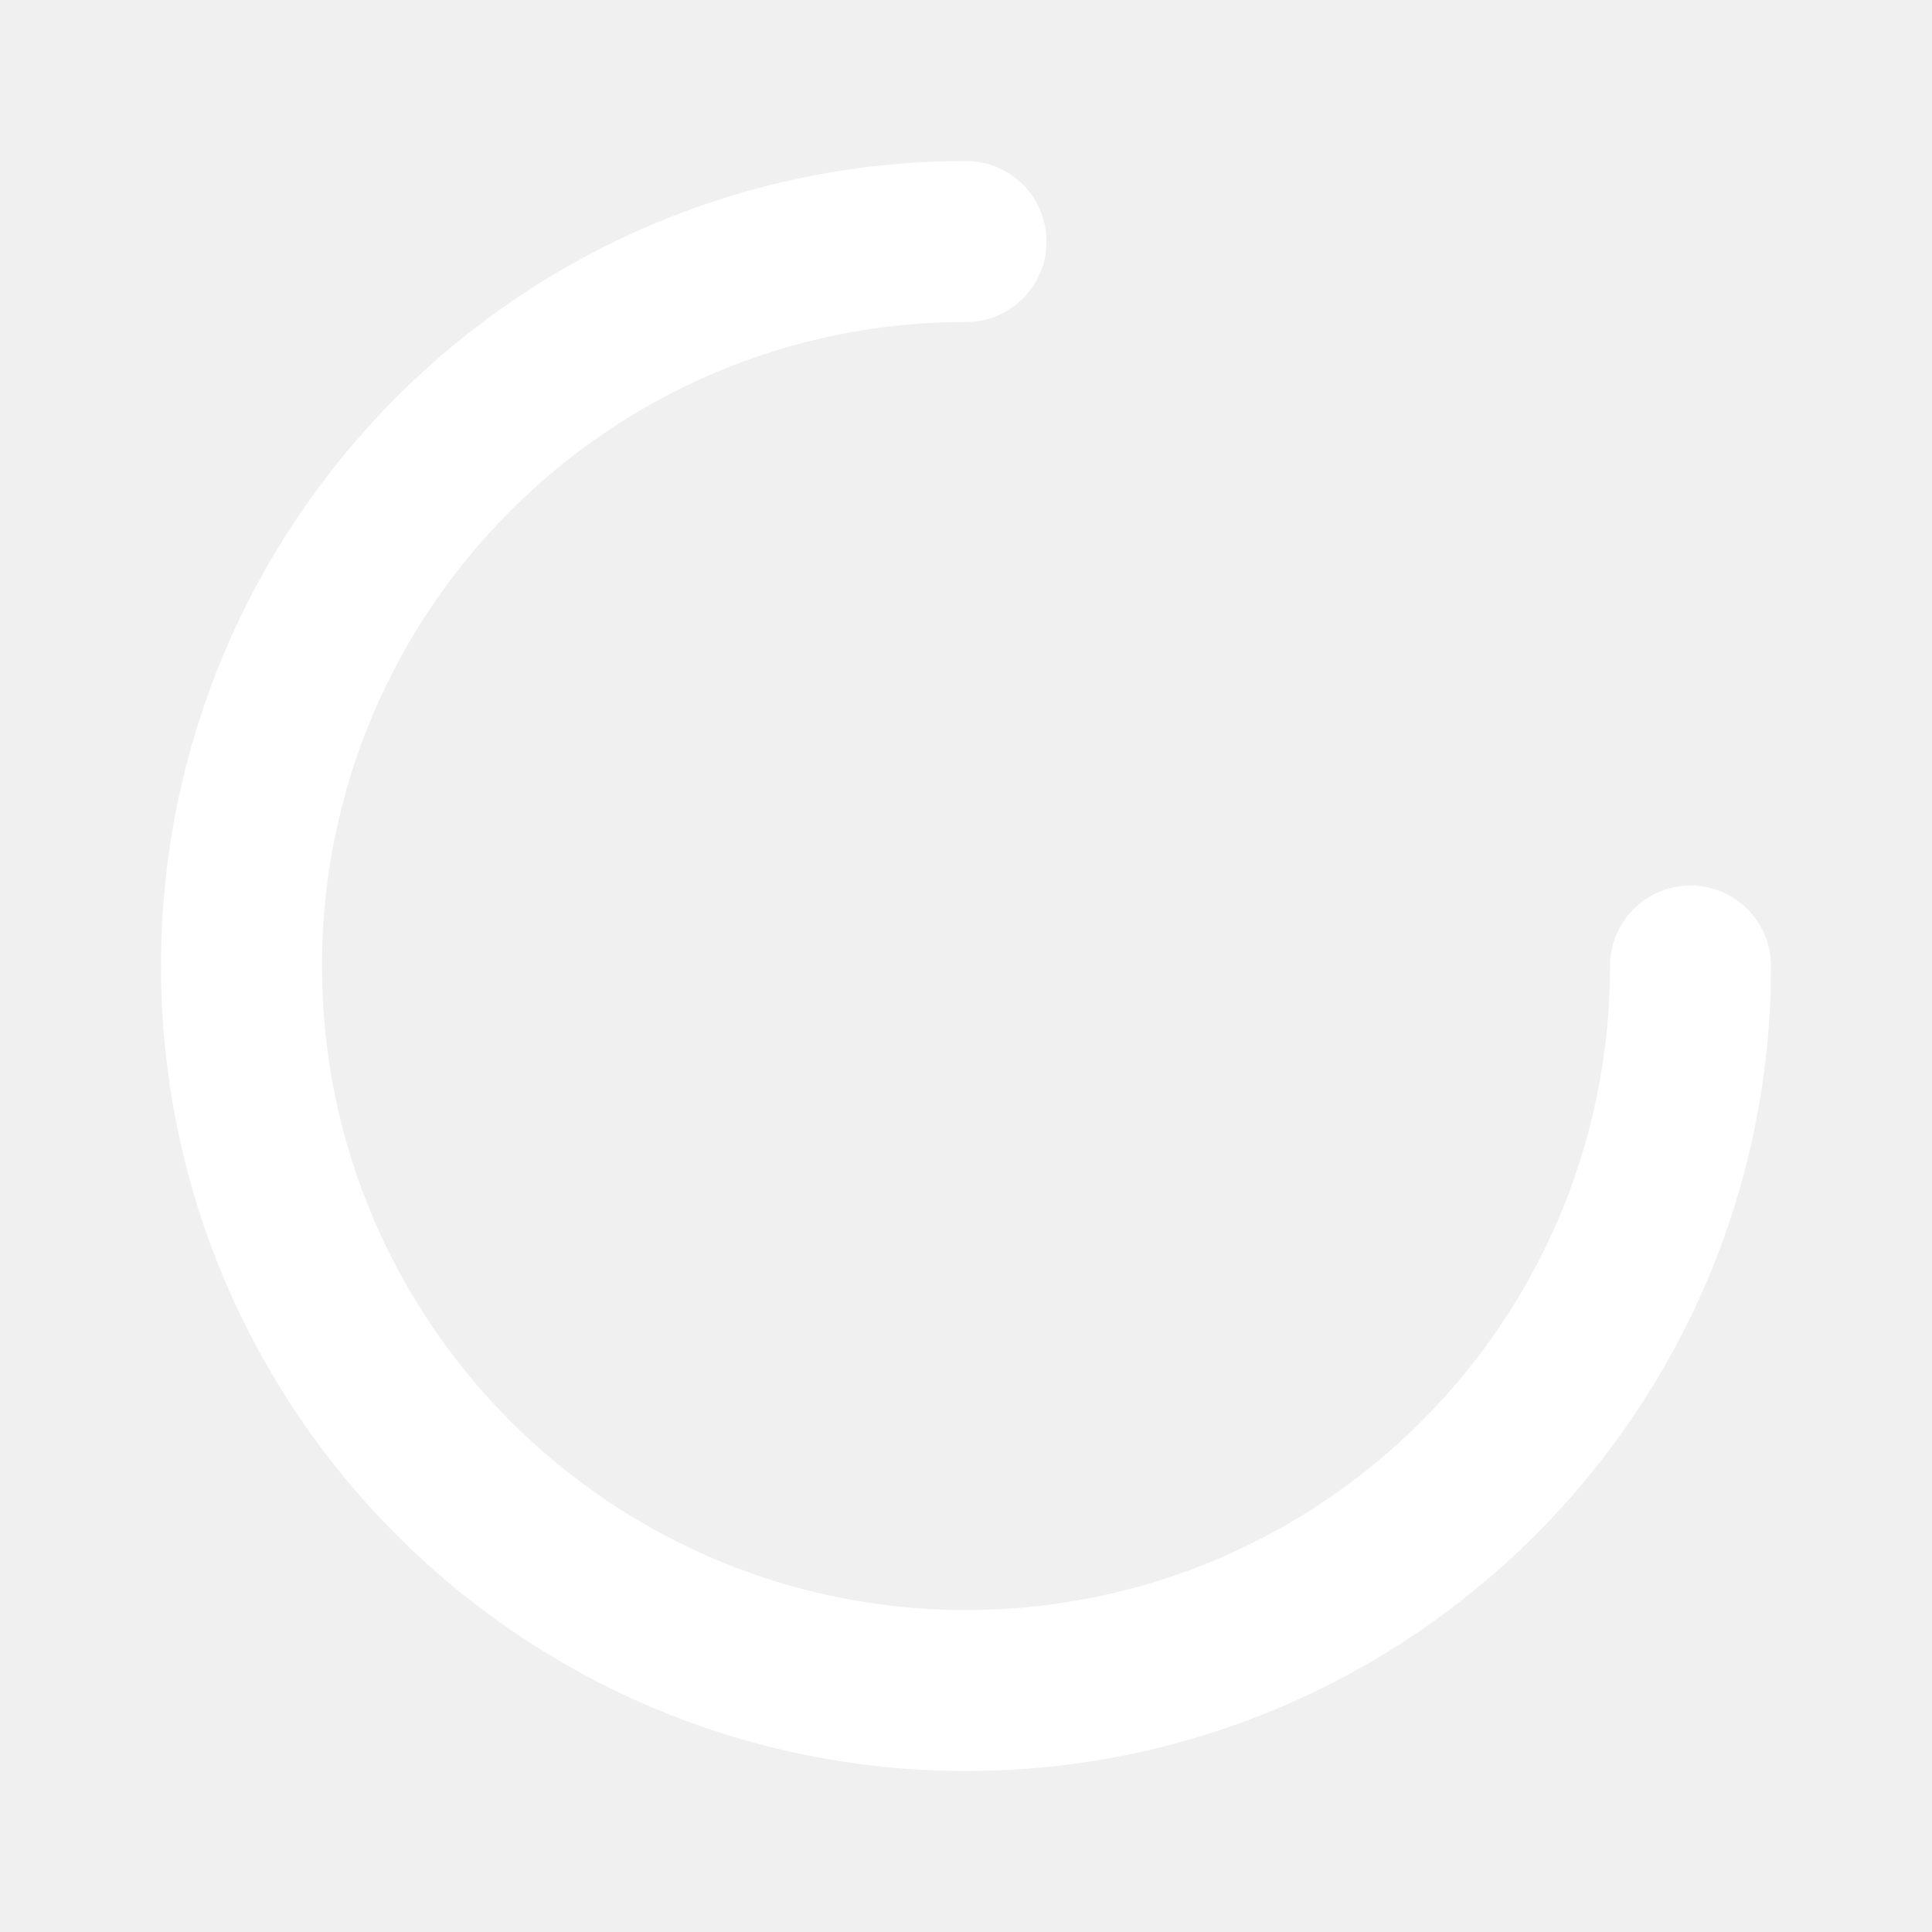
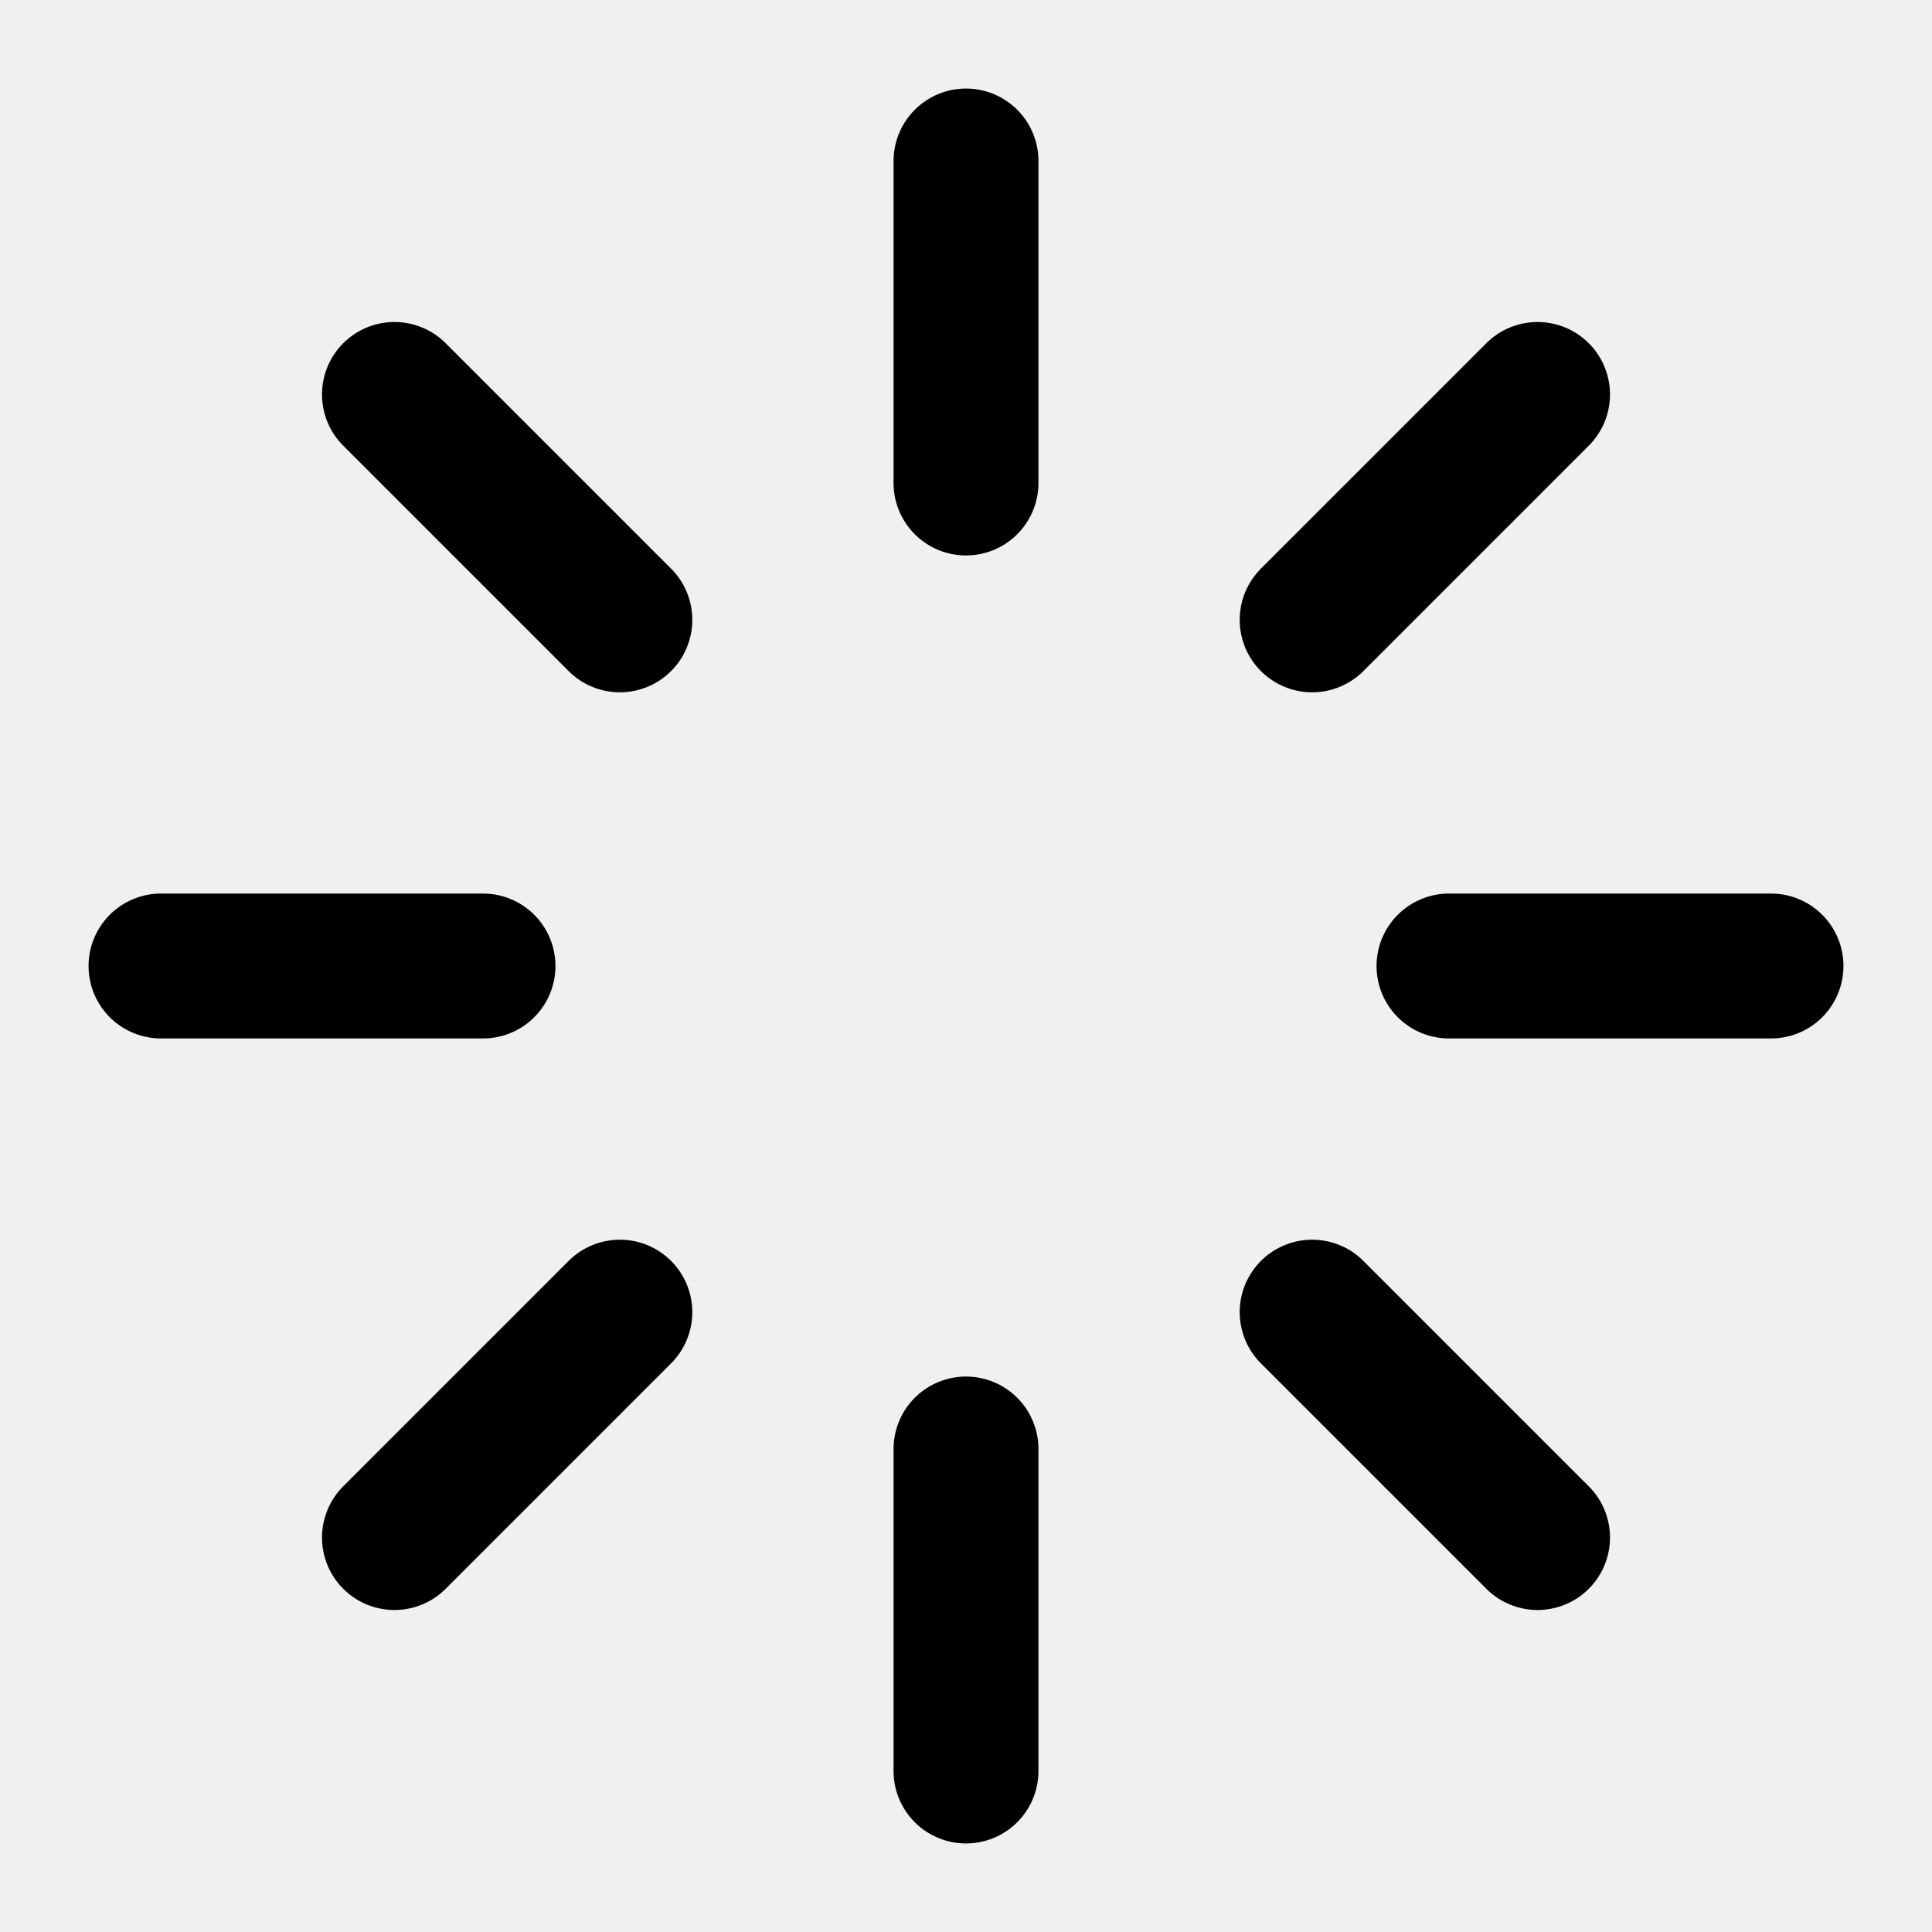
- <svg xmlns="http://www.w3.org/2000/svg" viewBox="0 0 24 24" width="24" height="24">
-   <path d="M12 3a9 9 0 1 0 9 9" fill="none" stroke="#ffffff" stroke-width="2" stroke-linecap="round" stroke-linejoin="round" />
+ <svg xmlns="http://www.w3.org/2000/svg" viewBox="0 0 24 24" fill="none" stroke="currentColor" stroke-width="1.8" stroke-linecap="round" stroke-linejoin="round">
+   <path d="M12 2v4M12 18v4M4.9 4.9l2.8 2.8M16.3 16.3l2.8 2.8M2 12h4M18 12h4M4.9 19.1l2.8-2.8M16.3 7.7l2.8-2.8" />
</svg>
